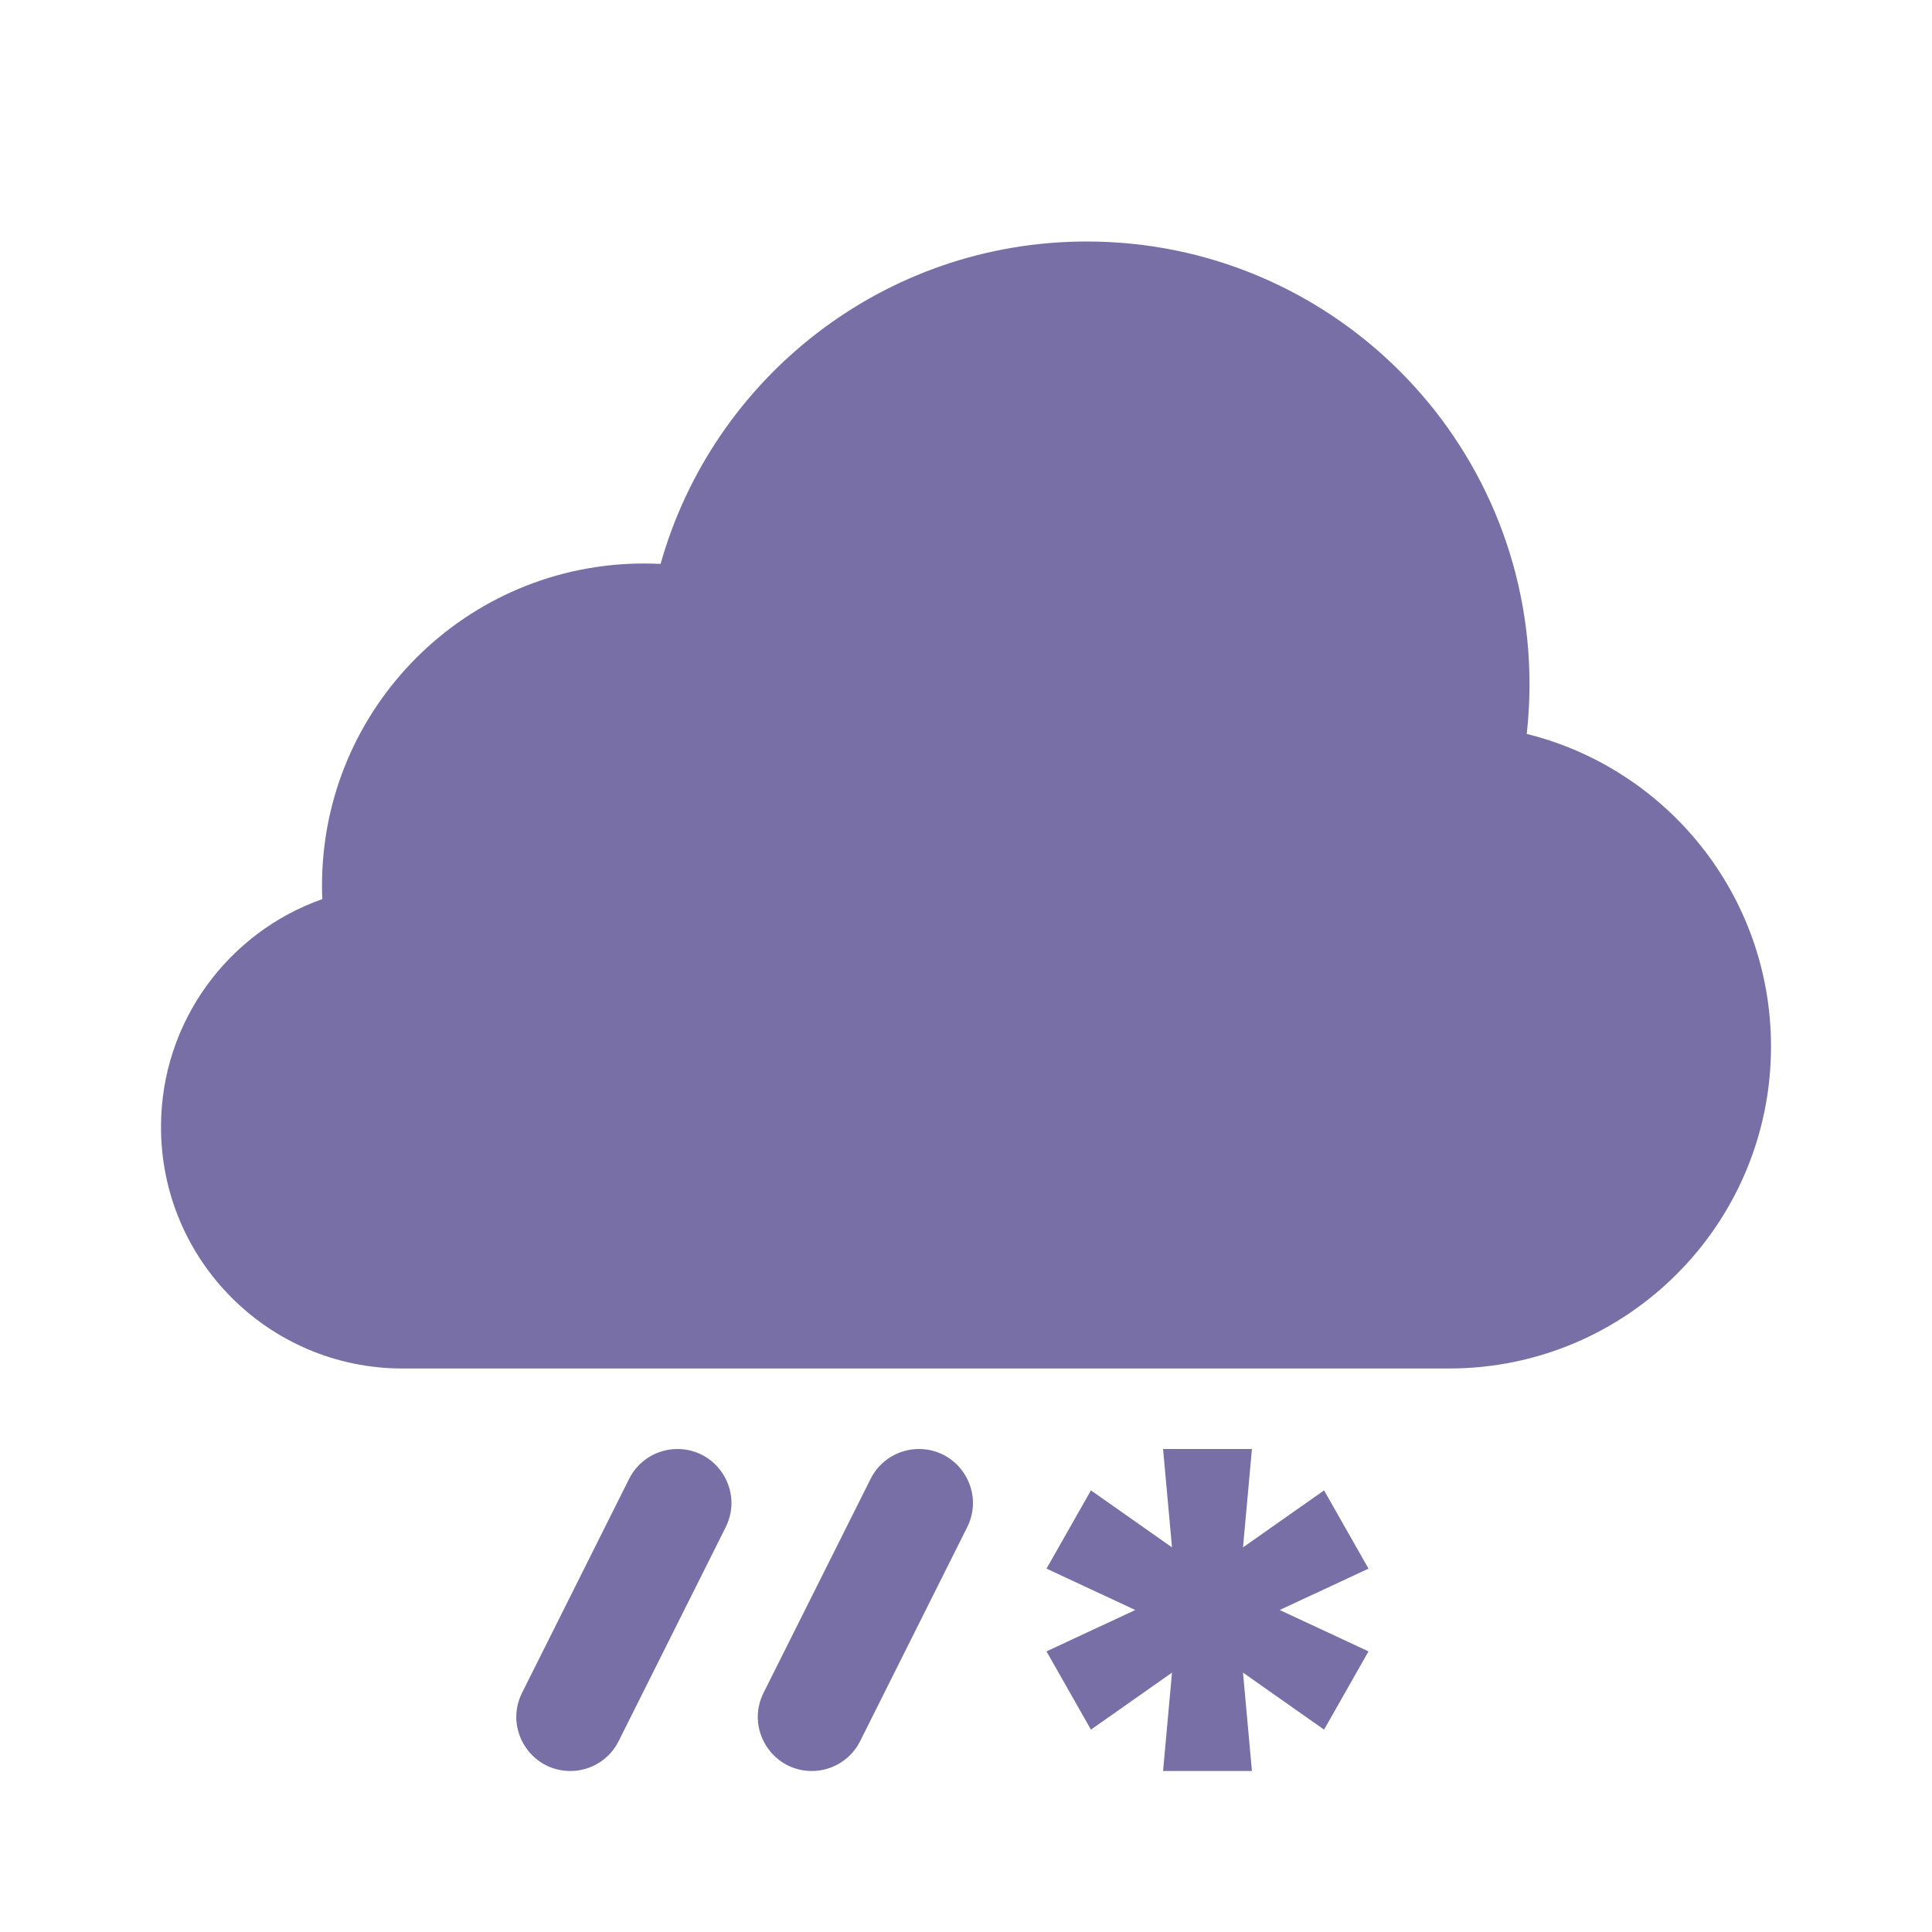
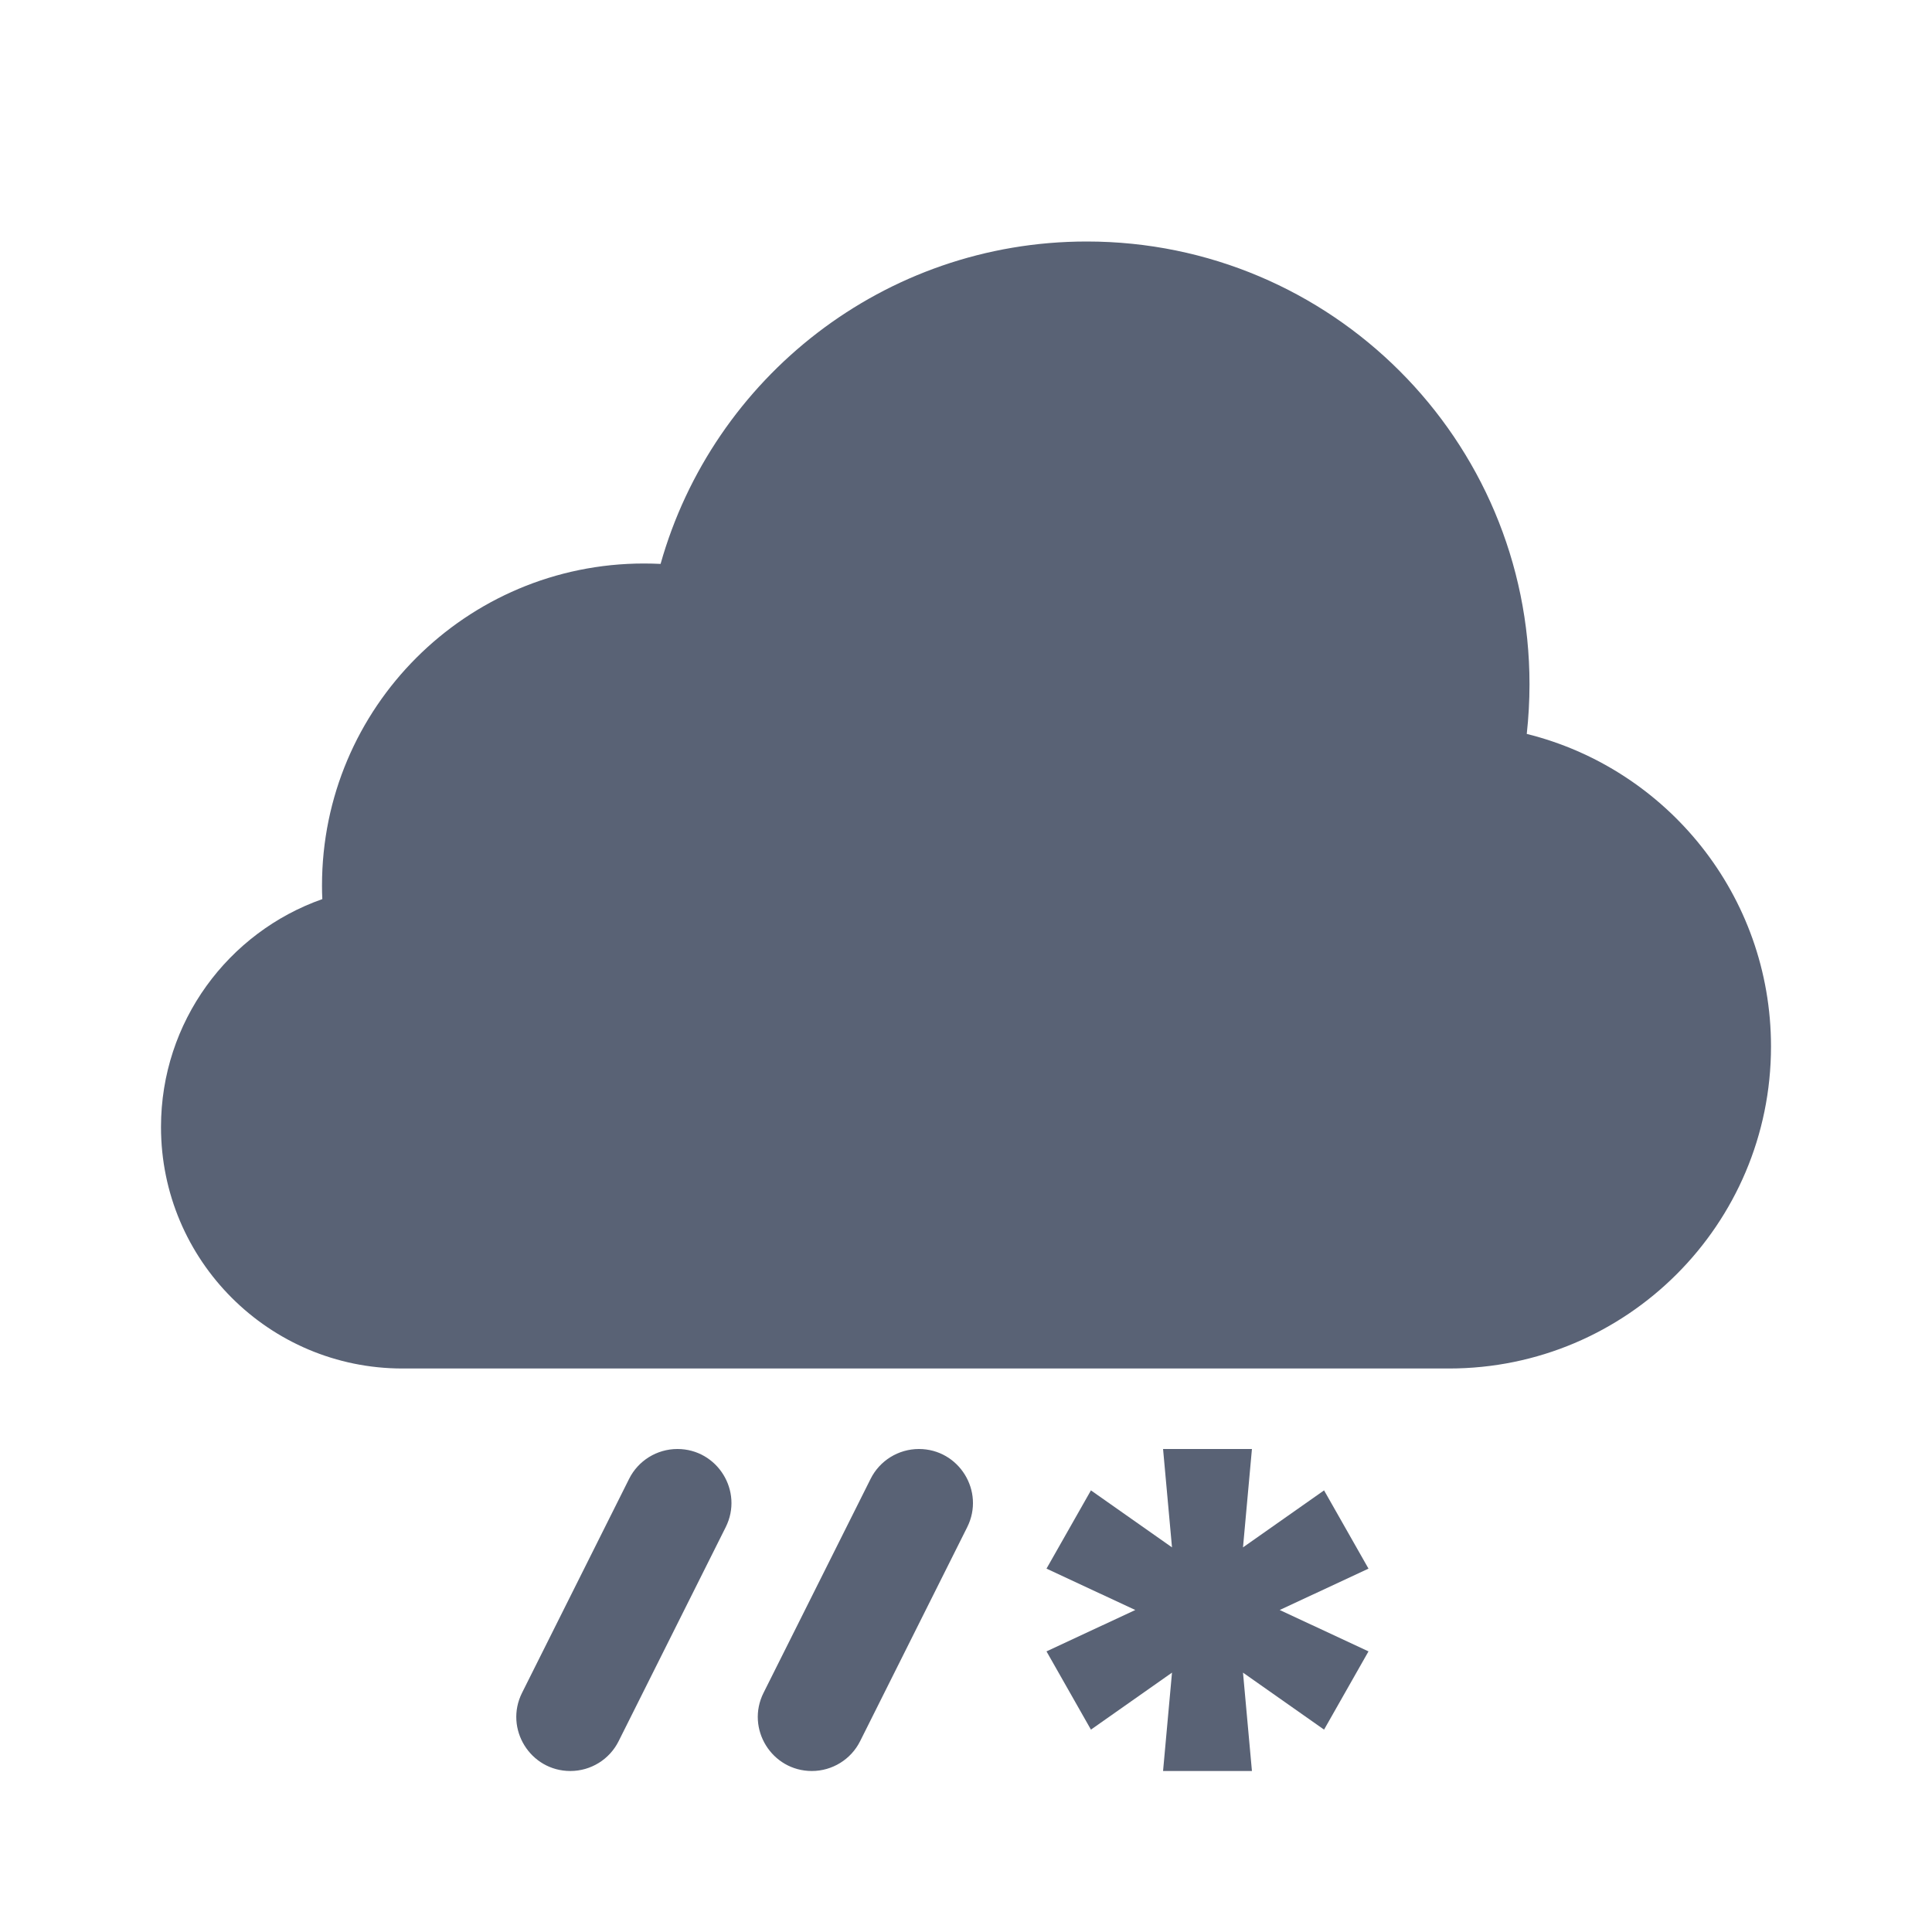
<svg xmlns="http://www.w3.org/2000/svg" width="24" height="24" viewBox="0 0 24 24" fill="none">
-   <path d="M18 17H5C3.343 17 2 15.657 2 14C2 12.693 2.836 11.58 4.004 11.169C4.001 11.113 4 11.057 4 11C4 8.791 5.791 7 8 7C8.069 7 8.137 7.002 8.206 7.005C8.857 4.694 10.981 3 13.5 3C16.538 3 19 5.462 19 8.5C19 8.709 18.988 8.915 18.966 9.117C20.708 9.549 22 11.124 22 13C22 15.209 20.209 17 18 17Z" fill="#786fa6" />
-   <path d="M9.015 18.971C9.238 18.525 8.913 18 8.415 18C8.161 18 7.928 18.144 7.815 18.371L6.485 21.029C6.262 21.475 6.587 22 7.085 22C7.34 22 7.572 21.856 7.685 21.629L9.015 18.971Z" fill="#786fa6" />
-   <path d="M12.015 18.971C12.238 18.525 11.913 18 11.415 18C11.161 18 10.928 18.144 10.815 18.371L9.485 21.029C9.262 21.475 9.587 22 10.085 22C10.339 22 10.572 21.856 10.685 21.629L12.015 18.971Z" fill="#786fa6" />
-   <path d="M15.552 22H14.448L14.559 20.778L13.552 21.486L13 20.514L14.103 20L13 19.486L13.552 18.514L14.559 19.222L14.448 18H15.552L15.441 19.222L16.448 18.514L17 19.486L15.897 20L17 20.514L16.448 21.486L15.441 20.778L15.552 22Z" fill="#786fa6" />
+   <path d="M18 17H5C3.343 17 2 15.657 2 14C2 12.693 2.836 11.58 4.004 11.169C4.001 11.113 4 11.057 4 11C4 8.791 5.791 7 8 7C8.069 7 8.137 7.002 8.206 7.005C8.857 4.694 10.981 3 13.5 3C16.538 3 19 5.462 19 8.5C19 8.709 18.988 8.915 18.966 9.117C20.708 9.549 22 11.124 22 13C22 15.209 20.209 17 18 17Z" fill="#596275" />
+   <path d="M9.015 18.971C9.238 18.525 8.913 18 8.415 18C8.161 18 7.928 18.144 7.815 18.371L6.485 21.029C6.262 21.475 6.587 22 7.085 22C7.34 22 7.572 21.856 7.685 21.629L9.015 18.971Z" fill="#596275" />
+   <path d="M12.015 18.971C12.238 18.525 11.913 18 11.415 18C11.161 18 10.928 18.144 10.815 18.371L9.485 21.029C9.262 21.475 9.587 22 10.085 22C10.339 22 10.572 21.856 10.685 21.629L12.015 18.971Z" fill="#596275" />
+   <path d="M15.552 22H14.448L14.559 20.778L13.552 21.486L13 20.514L14.103 20L13 19.486L13.552 18.514L14.559 19.222L14.448 18H15.552L15.441 19.222L16.448 18.514L17 19.486L15.897 20L17 20.514L16.448 21.486L15.441 20.778L15.552 22Z" fill="#596275" />
</svg>
